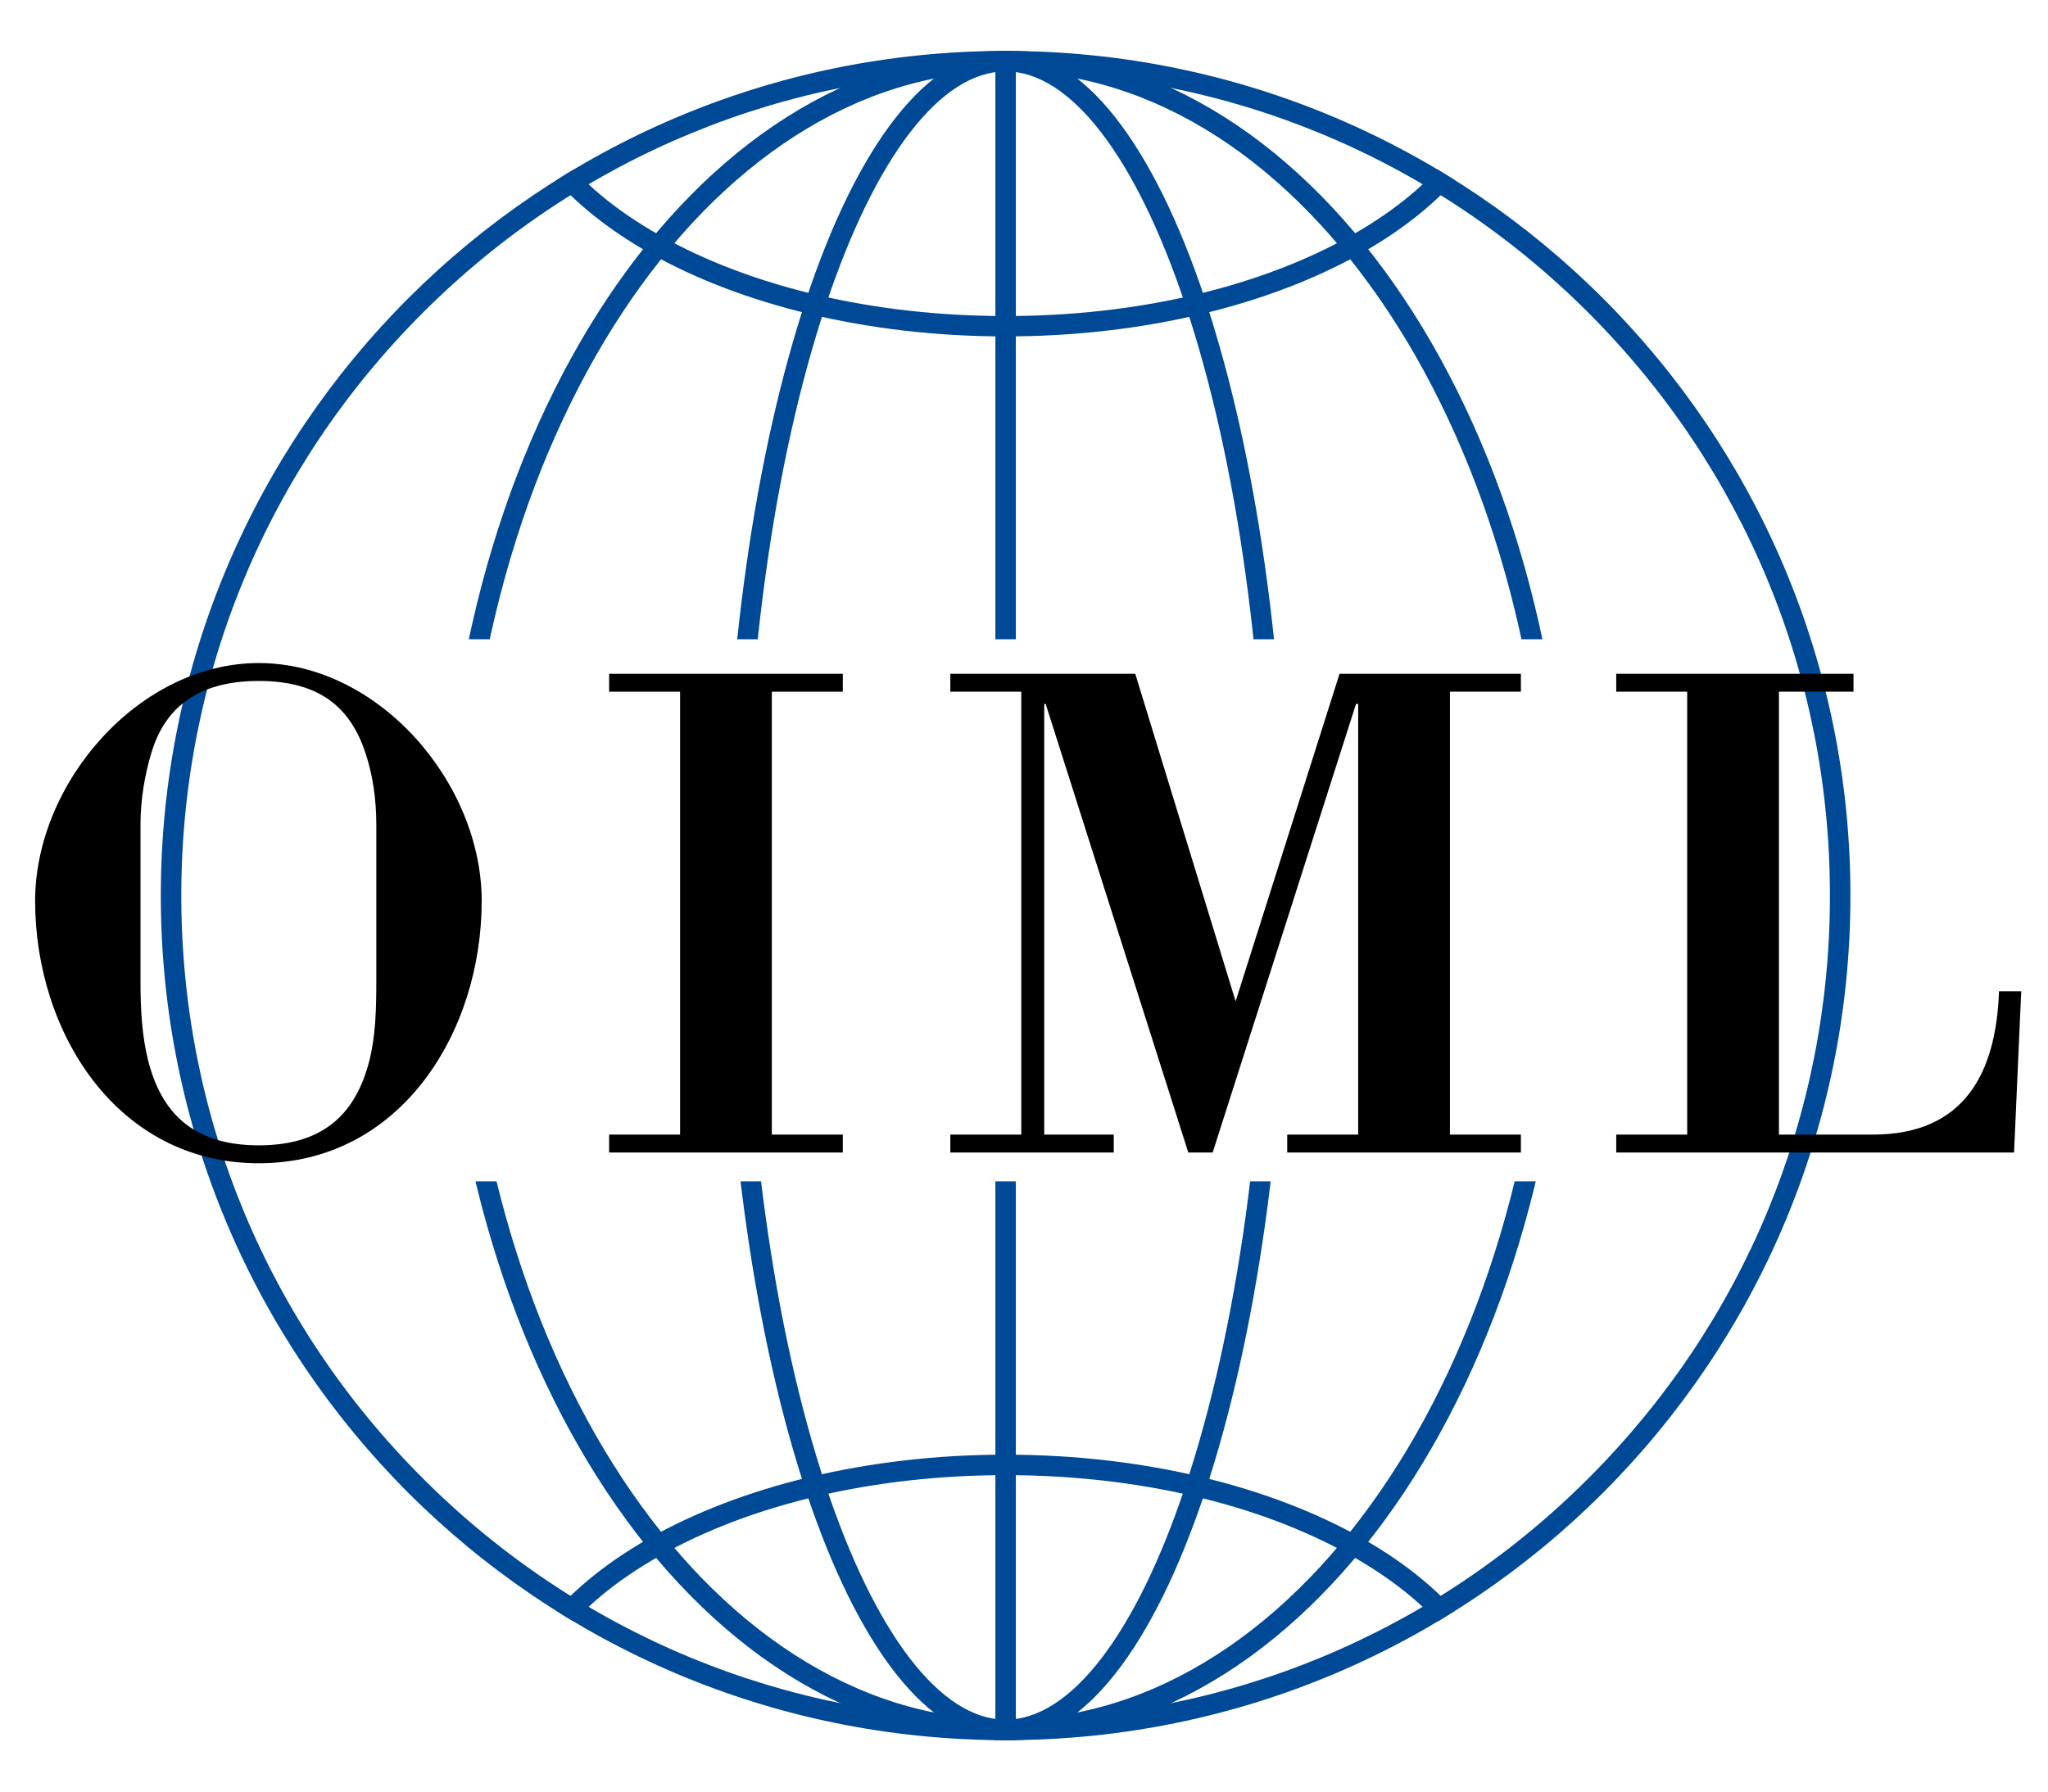
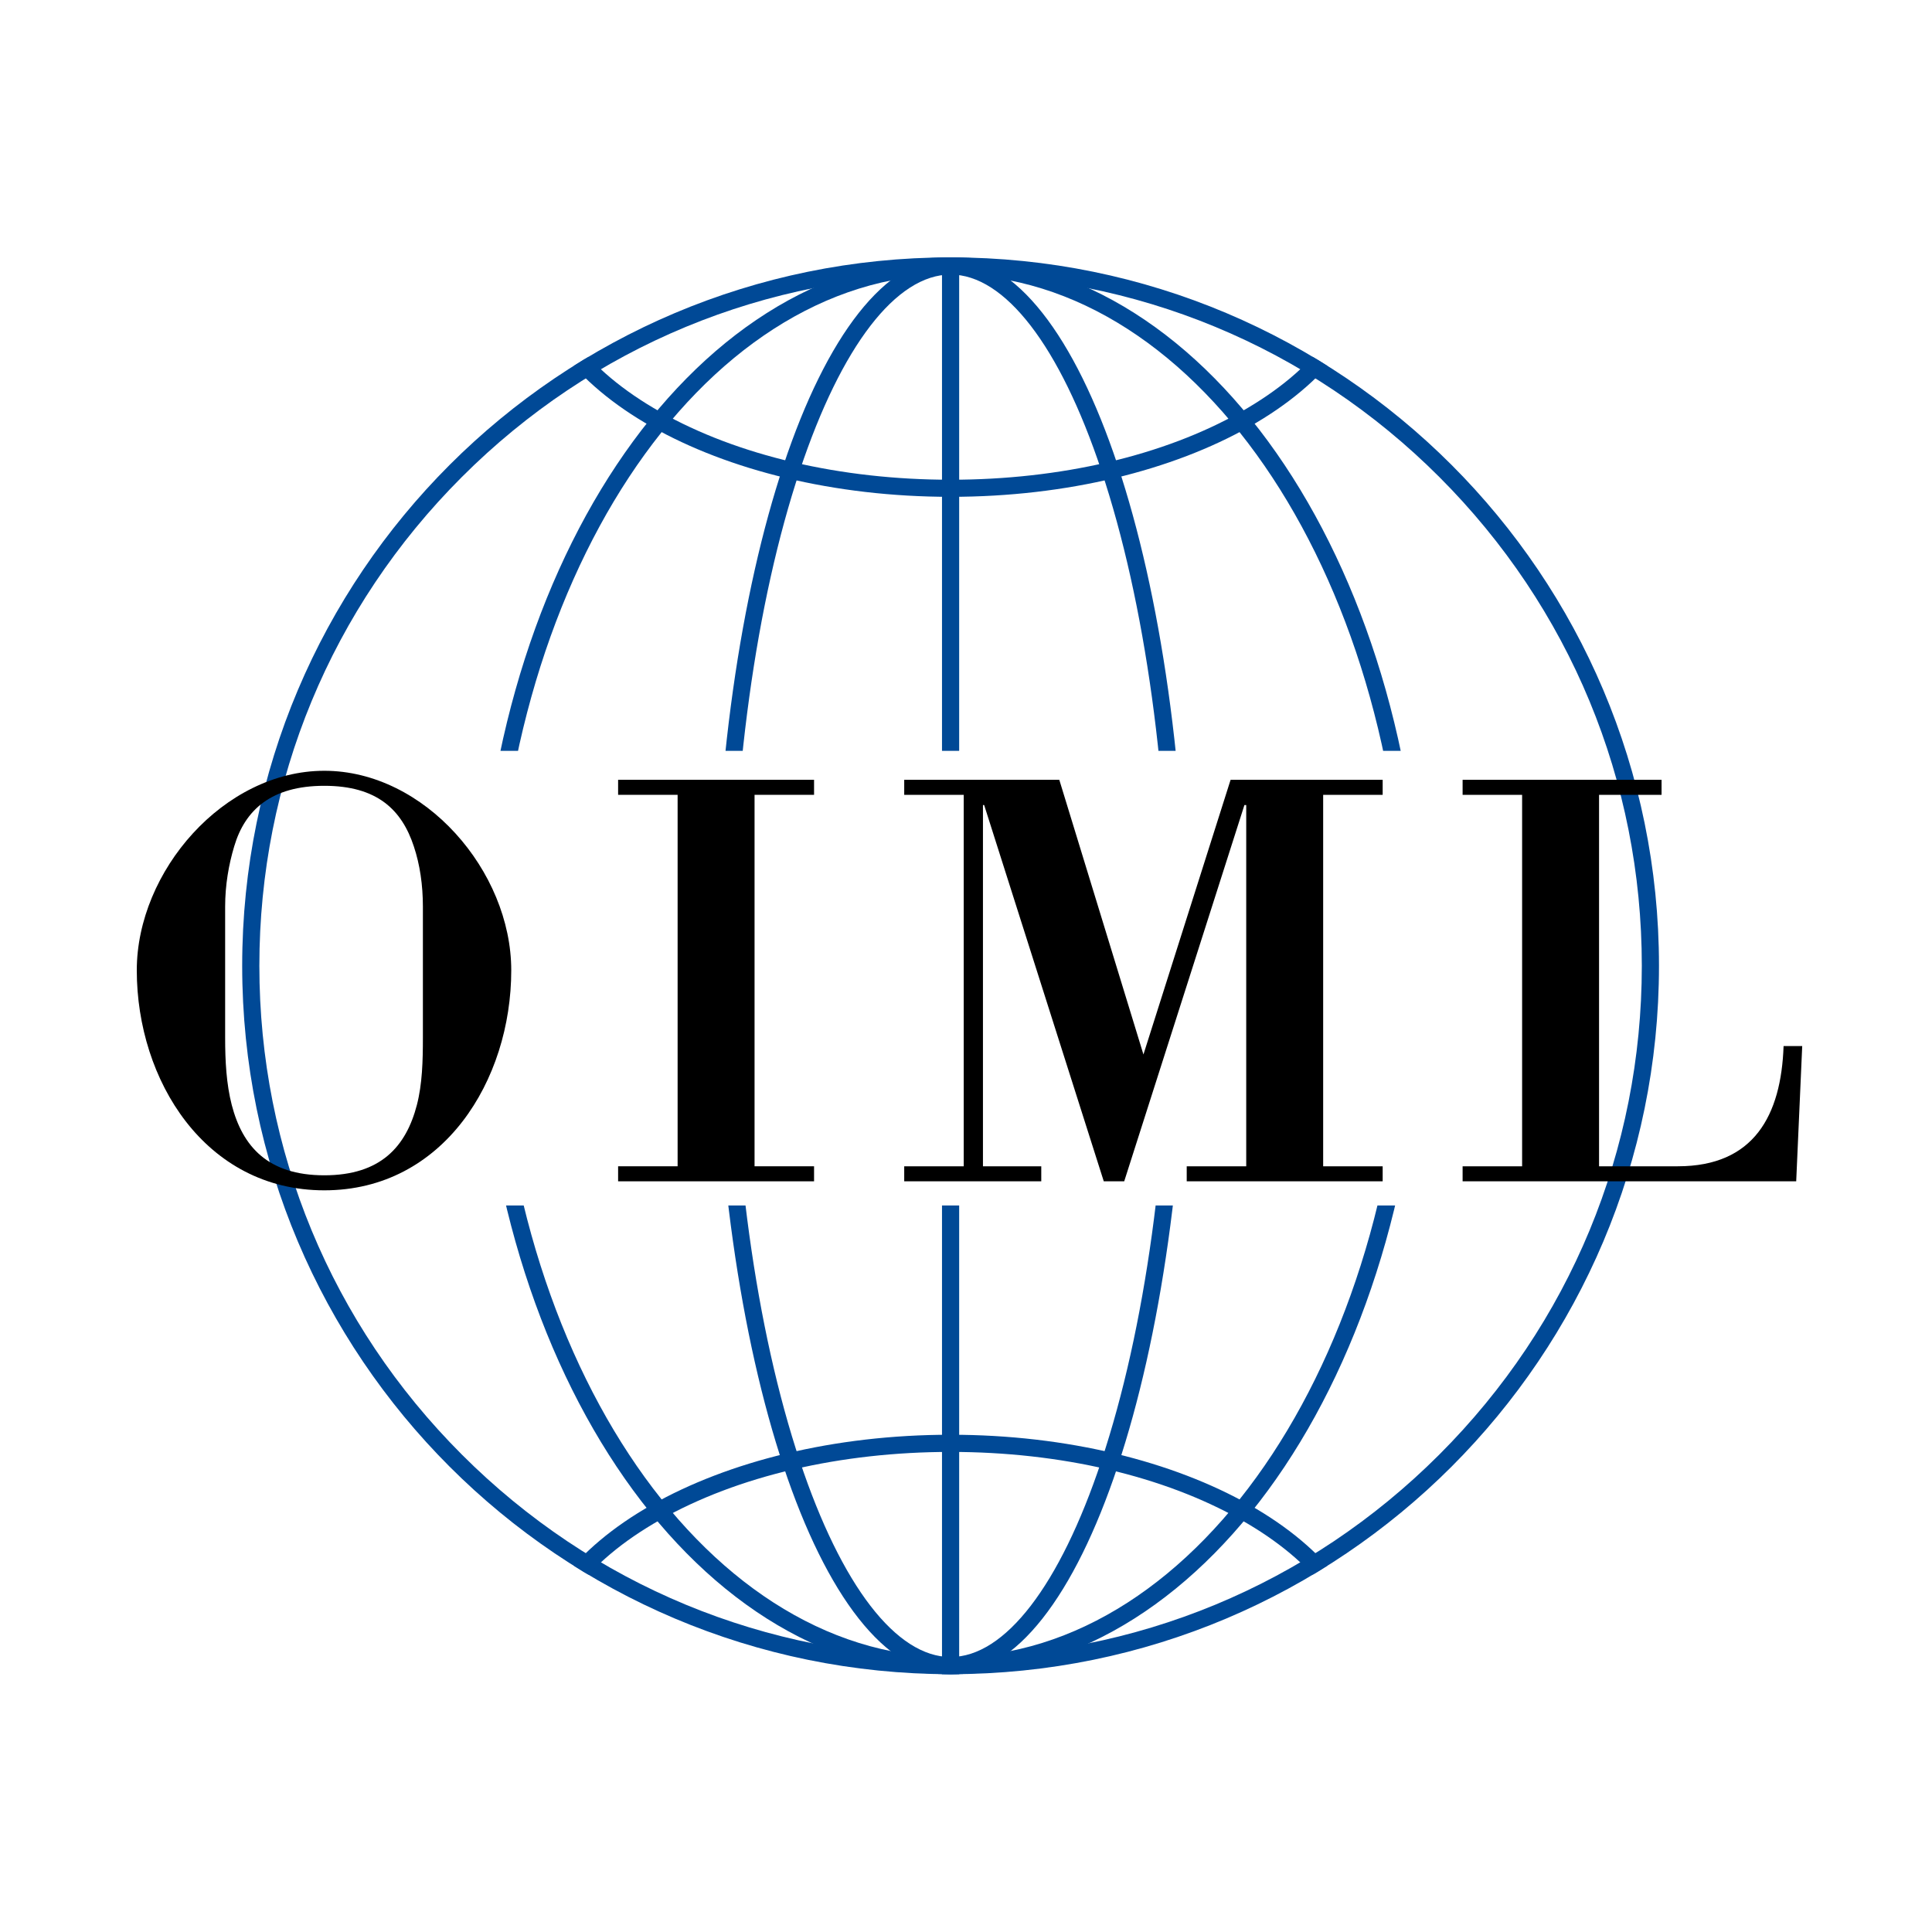
- <svg xmlns="http://www.w3.org/2000/svg" id="uuid-ceba9efe-0f70-4031-b5c2-7e98dfb45c65" width="400" height="350" viewBox="0 0 400 350">
+ <svg xmlns="http://www.w3.org/2000/svg" id="uuid-972e90a2-b883-45ed-891a-8327d9fda0f6" width="450" height="450" viewBox="0 0 450 450">
  <defs>
-     <clipPath id="uuid-289d4c3f-5ecb-45e1-8c88-e4dd44415bff">
-       <path d="m31.41,5.11v334.94h334.94V5.11H31.41Zm293.54,225.67H69.44v-105.89h255.51v105.89Z" style="fill:none; stroke-width:0px;" />
+     <clipPath id="uuid-83d34860-35eb-4103-8a3d-b04627e5b30f">
+       <path d="m56.41,55.11v334.94h334.94V55.11H56.41Zm293.54,225.67H94.44v-105.89h255.51v105.89Z" style="fill:none; stroke-width:0px;" />
    </clipPath>
-     <clipPath id="uuid-bde1ba65-4c9b-4682-8a7a-dffb627c8d5d">
-       <circle cx="196.41" cy="174.95" r="165" style="fill:none; stroke-width:0px;" />
-     </clipPath>
-     <clipPath id="uuid-f3007e2d-4cd8-4500-b6fa-7e56f27991cd">
-       <path d="m31.41,392.48v334.94h334.94v-334.94H31.41Zm293.54,225.67H69.44v-105.89h255.51v105.89Z" style="fill:none; stroke-width:0px;" />
-     </clipPath>
-     <clipPath id="uuid-f64d3e5b-9e3a-49ce-9ec6-6baa3b944e5f">
-       <circle cx="196.41" cy="562.32" r="165" style="fill:none; stroke-width:0px;" />
+     <clipPath id="uuid-b0d0f76a-dc71-4b0d-94af-2a09b6c97226">
+       <circle cx="221.41" cy="224.95" r="165" style="fill:none; stroke-width:0px;" />
    </clipPath>
  </defs>
-   <g style="clip-path:url(#uuid-289d4c3f-5ecb-45e1-8c88-e4dd44415bff);">
-     <path d="m196.41,13.95c12.65,0,25.44,16.62,35.1,45.59,10.26,30.77,15.9,71.75,15.9,115.41s-5.65,84.64-15.9,115.41c-9.66,28.97-22.45,45.59-35.1,45.59s-25.44-16.62-35.1-45.59c-10.26-30.77-15.9-71.75-15.9-115.41s5.65-84.64,15.9-115.41c9.66-28.97,22.45-45.59,35.1-45.59m0-4c-30.38,0-55,73.87-55,165s24.62,165,55,165,55-73.87,55-165S226.79,9.95,196.41,9.95h0Z" style="fill:#004996; stroke-width:0px;" />
-     <path d="m196.41,13.95c58.45,0,106,72.22,106,161s-47.55,161-106,161-106-72.22-106-161S137.97,13.95,196.41,13.95m0-4c-60.75,0-110,73.87-110,165s49.25,165,110,165,110-73.87,110-165S257.17,9.95,196.41,9.95h0Z" style="fill:#004996; stroke-width:0px;" />
-     <path d="m196.41,13.95c43,0,83.44,16.75,113.84,47.16s47.16,70.84,47.16,113.84-16.75,83.44-47.16,113.84c-30.41,30.41-70.84,47.16-113.84,47.16s-83.44-16.75-113.84-47.16c-30.41-30.41-47.16-70.84-47.16-113.84s16.75-83.44,47.16-113.84c30.41-30.41,70.84-47.16,113.84-47.16m0-4C105.29,9.95,31.41,83.82,31.41,174.95s73.87,165,165,165,165-73.87,165-165S287.54,9.95,196.41,9.95h0Z" style="fill:#004996; stroke-width:0px;" />
-     <line x1="196.41" y1="10.2" x2="196.41" y2="339.95" style="fill:none; stroke:#004996; stroke-linejoin:round; stroke-width:4px;" />
-     <g style="clip-path:url(#uuid-bde1ba65-4c9b-4682-8a7a-dffb627c8d5d);">
-       <path d="m196.41-41.82c25.62,0,49.64,5.62,67.65,15.82,17.29,9.79,26.81,22.56,26.81,35.96s-9.52,26.16-26.81,35.96c-18,10.2-42.03,15.82-67.65,15.82s-49.64-5.62-67.65-15.82c-17.29-9.79-26.81-22.56-26.81-35.96s9.52-26.16,26.81-35.96c18-10.2,42.03-15.82,67.65-15.82m0-4c-54.38,0-98.45,24.97-98.45,55.77s44.08,55.77,98.45,55.77,98.45-24.97,98.45-55.77-44.08-55.77-98.45-55.77h0Z" style="fill:#004996; stroke-width:0px;" />
-       <path d="m196.41,288.18c25.62,0,49.64,5.62,67.65,15.82,17.29,9.79,26.81,22.56,26.81,35.96s-9.52,26.16-26.81,35.96c-18,10.2-42.03,15.82-67.65,15.82s-49.64-5.62-67.65-15.82c-17.29-9.79-26.81-22.56-26.81-35.96s9.52-26.16,26.81-35.96c18-10.2,42.03-15.82,67.65-15.82m0-4c-54.38,0-98.45,24.97-98.45,55.77s44.08,55.77,98.45,55.77,98.45-24.97,98.45-55.77-44.08-55.77-98.45-55.77h0Z" style="fill:#004996; stroke-width:0px;" />
+   <g style="clip-path:url(#uuid-83d34860-35eb-4103-8a3d-b04627e5b30f);">
+     <path d="m221.41,63.95c12.65,0,25.44,16.62,35.1,45.59,10.26,30.77,15.9,71.75,15.9,115.41s-5.65,84.64-15.9,115.41c-9.66,28.97-22.45,45.59-35.1,45.59s-25.44-16.62-35.1-45.59c-10.26-30.77-15.9-71.75-15.9-115.41s5.65-84.64,15.9-115.41c9.66-28.97,22.45-45.59,35.1-45.59m0-4c-30.38,0-55,73.87-55,165s24.62,165,55,165,55-73.87,55-165-24.62-165-55-165h0Z" style="fill:#004996; stroke-width:0px;" />
+     <path d="m221.41,63.95c58.45,0,106,72.22,106,161s-47.55,161-106,161-106-72.22-106-161S162.97,63.95,221.41,63.95m0-4c-60.75,0-110,73.87-110,165s49.25,165,110,165,110-73.87,110-165-49.25-165-110-165h0Z" style="fill:#004996; stroke-width:0px;" />
+     <path d="m221.41,63.95c43,0,83.44,16.75,113.84,47.16s47.16,70.84,47.16,113.84-16.75,83.44-47.16,113.84c-30.41,30.41-70.84,47.16-113.84,47.16s-83.44-16.75-113.84-47.16c-30.41-30.41-47.16-70.84-47.16-113.84s16.75-83.44,47.16-113.84c30.41-30.41,70.84-47.16,113.84-47.16m0-4c-91.13,0-165,73.87-165,165s73.87,165,165,165,165-73.87,165-165S312.54,59.95,221.41,59.95h0Z" style="fill:#004996; stroke-width:0px;" />
+     <line x1="221.41" y1="60.2" x2="221.41" y2="389.95" style="fill:none; stroke:#004996; stroke-linejoin:round; stroke-width:4px;" />
+     <g style="clip-path:url(#uuid-b0d0f76a-dc71-4b0d-94af-2a09b6c97226);">
+       <path d="m221.41,8.18c25.62,0,49.64,5.62,67.65,15.82,17.29,9.79,26.81,22.56,26.81,35.96s-9.52,26.16-26.81,35.96c-18,10.2-42.03,15.82-67.65,15.82s-49.64-5.62-67.65-15.82c-17.29-9.79-26.81-22.56-26.81-35.96s9.52-26.16,26.81-35.96c18-10.2,42.03-15.82,67.65-15.82m0-4c-54.38,0-98.45,24.97-98.45,55.77s44.08,55.77,98.45,55.77,98.45-24.97,98.45-55.77S275.79,4.18,221.41,4.18h0Z" style="fill:#004996; stroke-width:0px;" />
+       <path d="m221.41,338.18c25.62,0,49.64,5.62,67.65,15.82,17.29,9.79,26.81,22.56,26.81,35.96s-9.52,26.16-26.81,35.96c-18,10.2-42.03,15.82-67.65,15.82s-49.64-5.62-67.65-15.82c-17.29-9.79-26.81-22.56-26.81-35.96s9.52-26.16,26.81-35.96c18-10.2,42.03-15.82,67.65-15.82m0-4c-54.38,0-98.45,24.97-98.45,55.77s44.08,55.77,98.45,55.77,98.45-24.97,98.45-55.77-44.08-55.77-98.45-55.77h0Z" style="fill:#004996; stroke-width:0px;" />
    </g>
  </g>
-   <path d="m6.86,176.01c0-23.1,20.3-46.48,43.68-46.48s43.54,23.38,43.54,46.48c0,25.62-15.82,51.24-43.54,51.24S6.86,201.63,6.86,176.01Zm66.64-14.84c0-5.04-.7-9.8-2.1-14-2.8-8.54-8.54-14.14-20.86-14.14s-18.48,5.6-21,14.14c-1.26,4.2-2.1,8.96-2.1,14v30.52c0,5.46.28,10.78,1.54,15.68,2.52,9.66,8.4,16.38,21.56,16.38s19.04-6.72,21.56-16.38c1.26-4.9,1.4-10.22,1.4-15.68v-30.52Z" style="stroke-width:0px;" />
-   <path d="m150.75,221.65h13.86v3.5h-45.64v-3.5h13.86v-86.52h-13.86v-3.5h45.64v3.5h-13.86v86.52Z" style="stroke-width:0px;" />
-   <path d="m283.19,221.65h13.86v3.5h-45.64v-3.5h13.86v-84.14h-.42l-28,87.64h-4.76l-27.86-87.64h-.28v84.14h13.58v3.5h-31.92v-3.5h13.86v-86.52h-13.86v-3.5h36.12l19.6,63.98,20.3-63.98h35.42v3.5h-13.86v86.52Z" style="stroke-width:0px;" />
-   <path d="m315.67,225.15v-3.5h13.86v-86.52h-13.86v-3.5h46.34v3.5h-14.56v86.52h18.34c17.78,0,24.08-11.9,24.64-28h4.34l-1.4,31.5h-77.7Z" style="stroke-width:0px;" />
-   <g style="clip-path:url(#uuid-f3007e2d-4cd8-4500-b6fa-7e56f27991cd);">
-     <g style="clip-path:url(#uuid-f64d3e5b-9e3a-49ce-9ec6-6baa3b944e5f);">
-       <path d="m196.41,345.55c25.62,0,49.64,5.62,67.65,15.82,17.29,9.79,26.81,22.56,26.81,35.96s-9.52,26.16-26.81,35.96c-18,10.2-42.03,15.82-67.65,15.82s-49.64-5.62-67.65-15.82c-17.29-9.79-26.81-22.56-26.81-35.96s9.52-26.16,26.81-35.96c18-10.2,42.03-15.82,67.65-15.82m0-4c-54.38,0-98.45,24.97-98.45,55.77s44.08,55.77,98.45,55.77,98.45-24.97,98.45-55.77-44.08-55.77-98.45-55.77h0Z" style="fill:#61b4ff; stroke-width:0px;" />
-     </g>
-   </g>
+   <path d="m31.86,226.01c0-23.1,20.3-46.48,43.68-46.48s43.54,23.38,43.54,46.48c0,25.62-15.82,51.24-43.54,51.24s-43.68-25.62-43.68-51.24Zm66.64-14.84c0-5.04-.7-9.8-2.1-14-2.8-8.54-8.54-14.14-20.86-14.14s-18.48,5.6-21,14.14c-1.26,4.2-2.1,8.96-2.1,14v30.52c0,5.46.28,10.78,1.54,15.68,2.52,9.66,8.4,16.38,21.56,16.38s19.04-6.72,21.56-16.38c1.26-4.9,1.4-10.22,1.4-15.68v-30.52Z" style="stroke-width:0px;" />
+   <path d="m175.75,271.65h13.86v3.5h-45.64v-3.5h13.86v-86.52h-13.86v-3.5h45.64v3.5h-13.86v86.52Z" style="stroke-width:0px;" />
+   <path d="m308.19,271.65h13.86v3.5h-45.64v-3.5h13.86v-84.14h-.42l-28,87.64h-4.76l-27.86-87.64h-.28v84.14h13.58v3.5h-31.92v-3.5h13.86v-86.52h-13.86v-3.5h36.12l19.6,63.98,20.3-63.98h35.42v3.5h-13.86v86.52Z" style="stroke-width:0px;" />
+   <path d="m340.67,275.15v-3.5h13.86v-86.52h-13.86v-3.5h46.34v3.5h-14.56v86.52h18.34c17.78,0,24.08-11.9,24.64-28h4.34l-1.4,31.5h-77.7Z" style="stroke-width:0px;" />
</svg>
